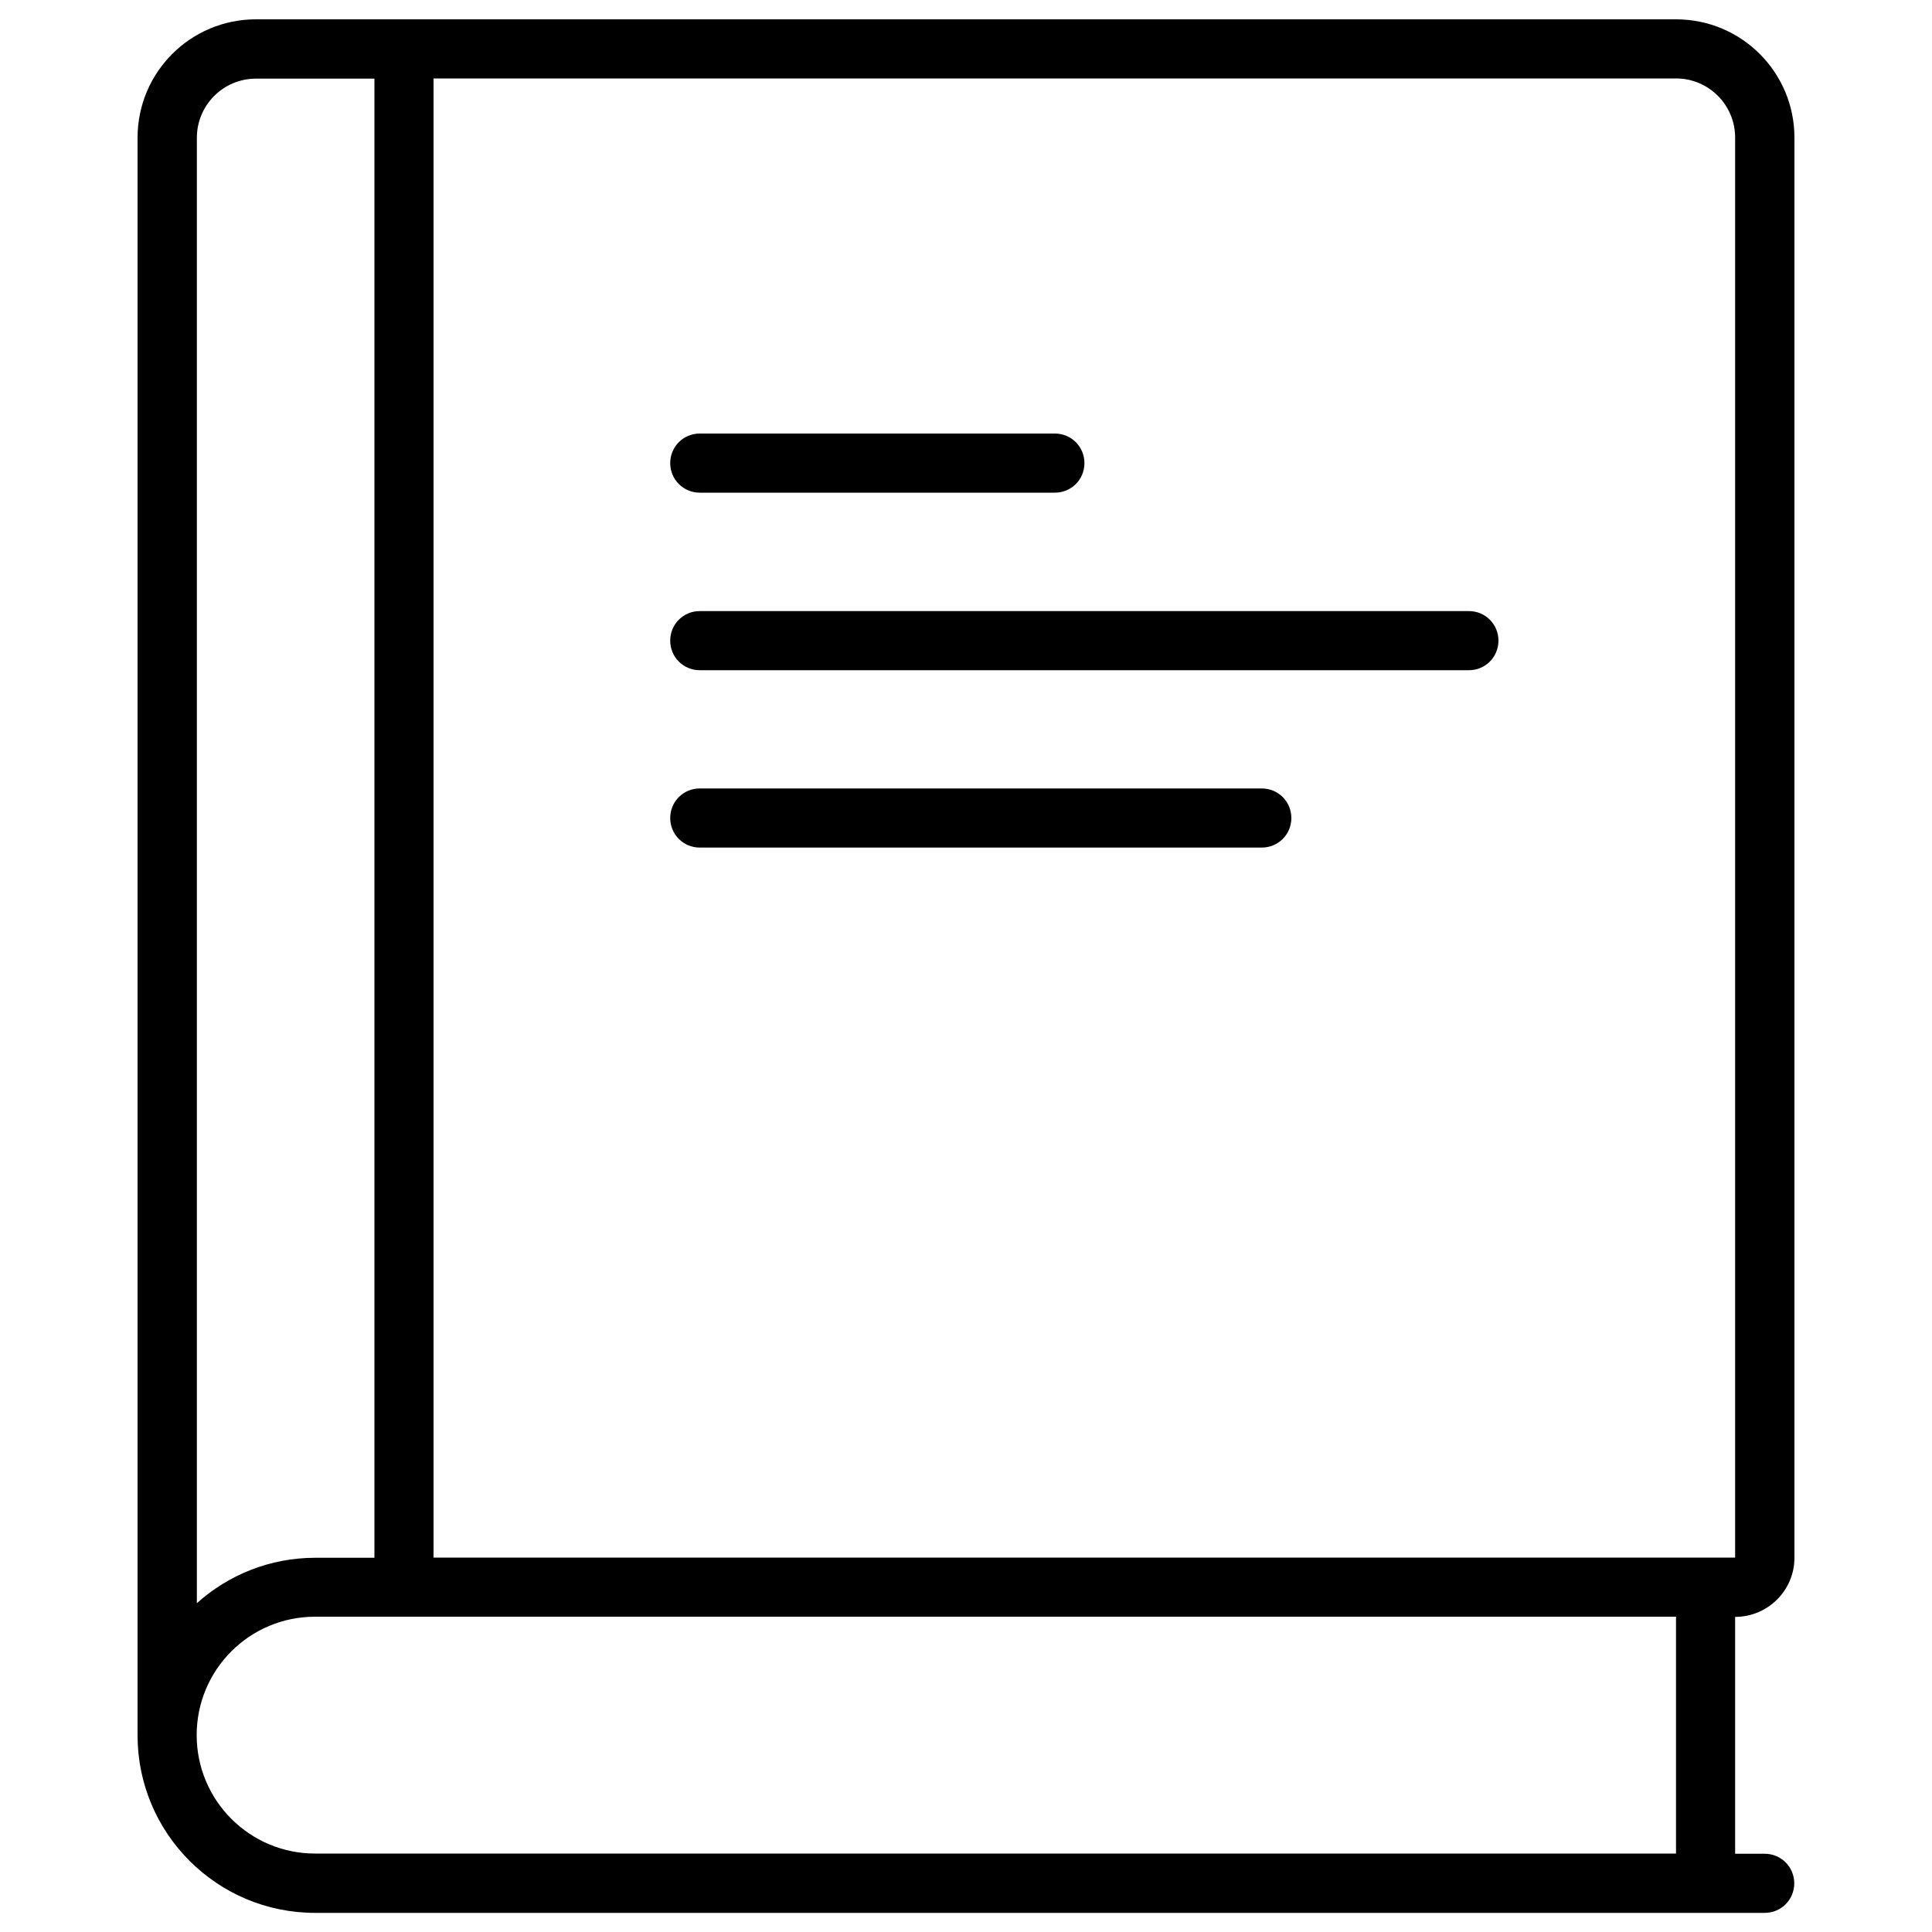
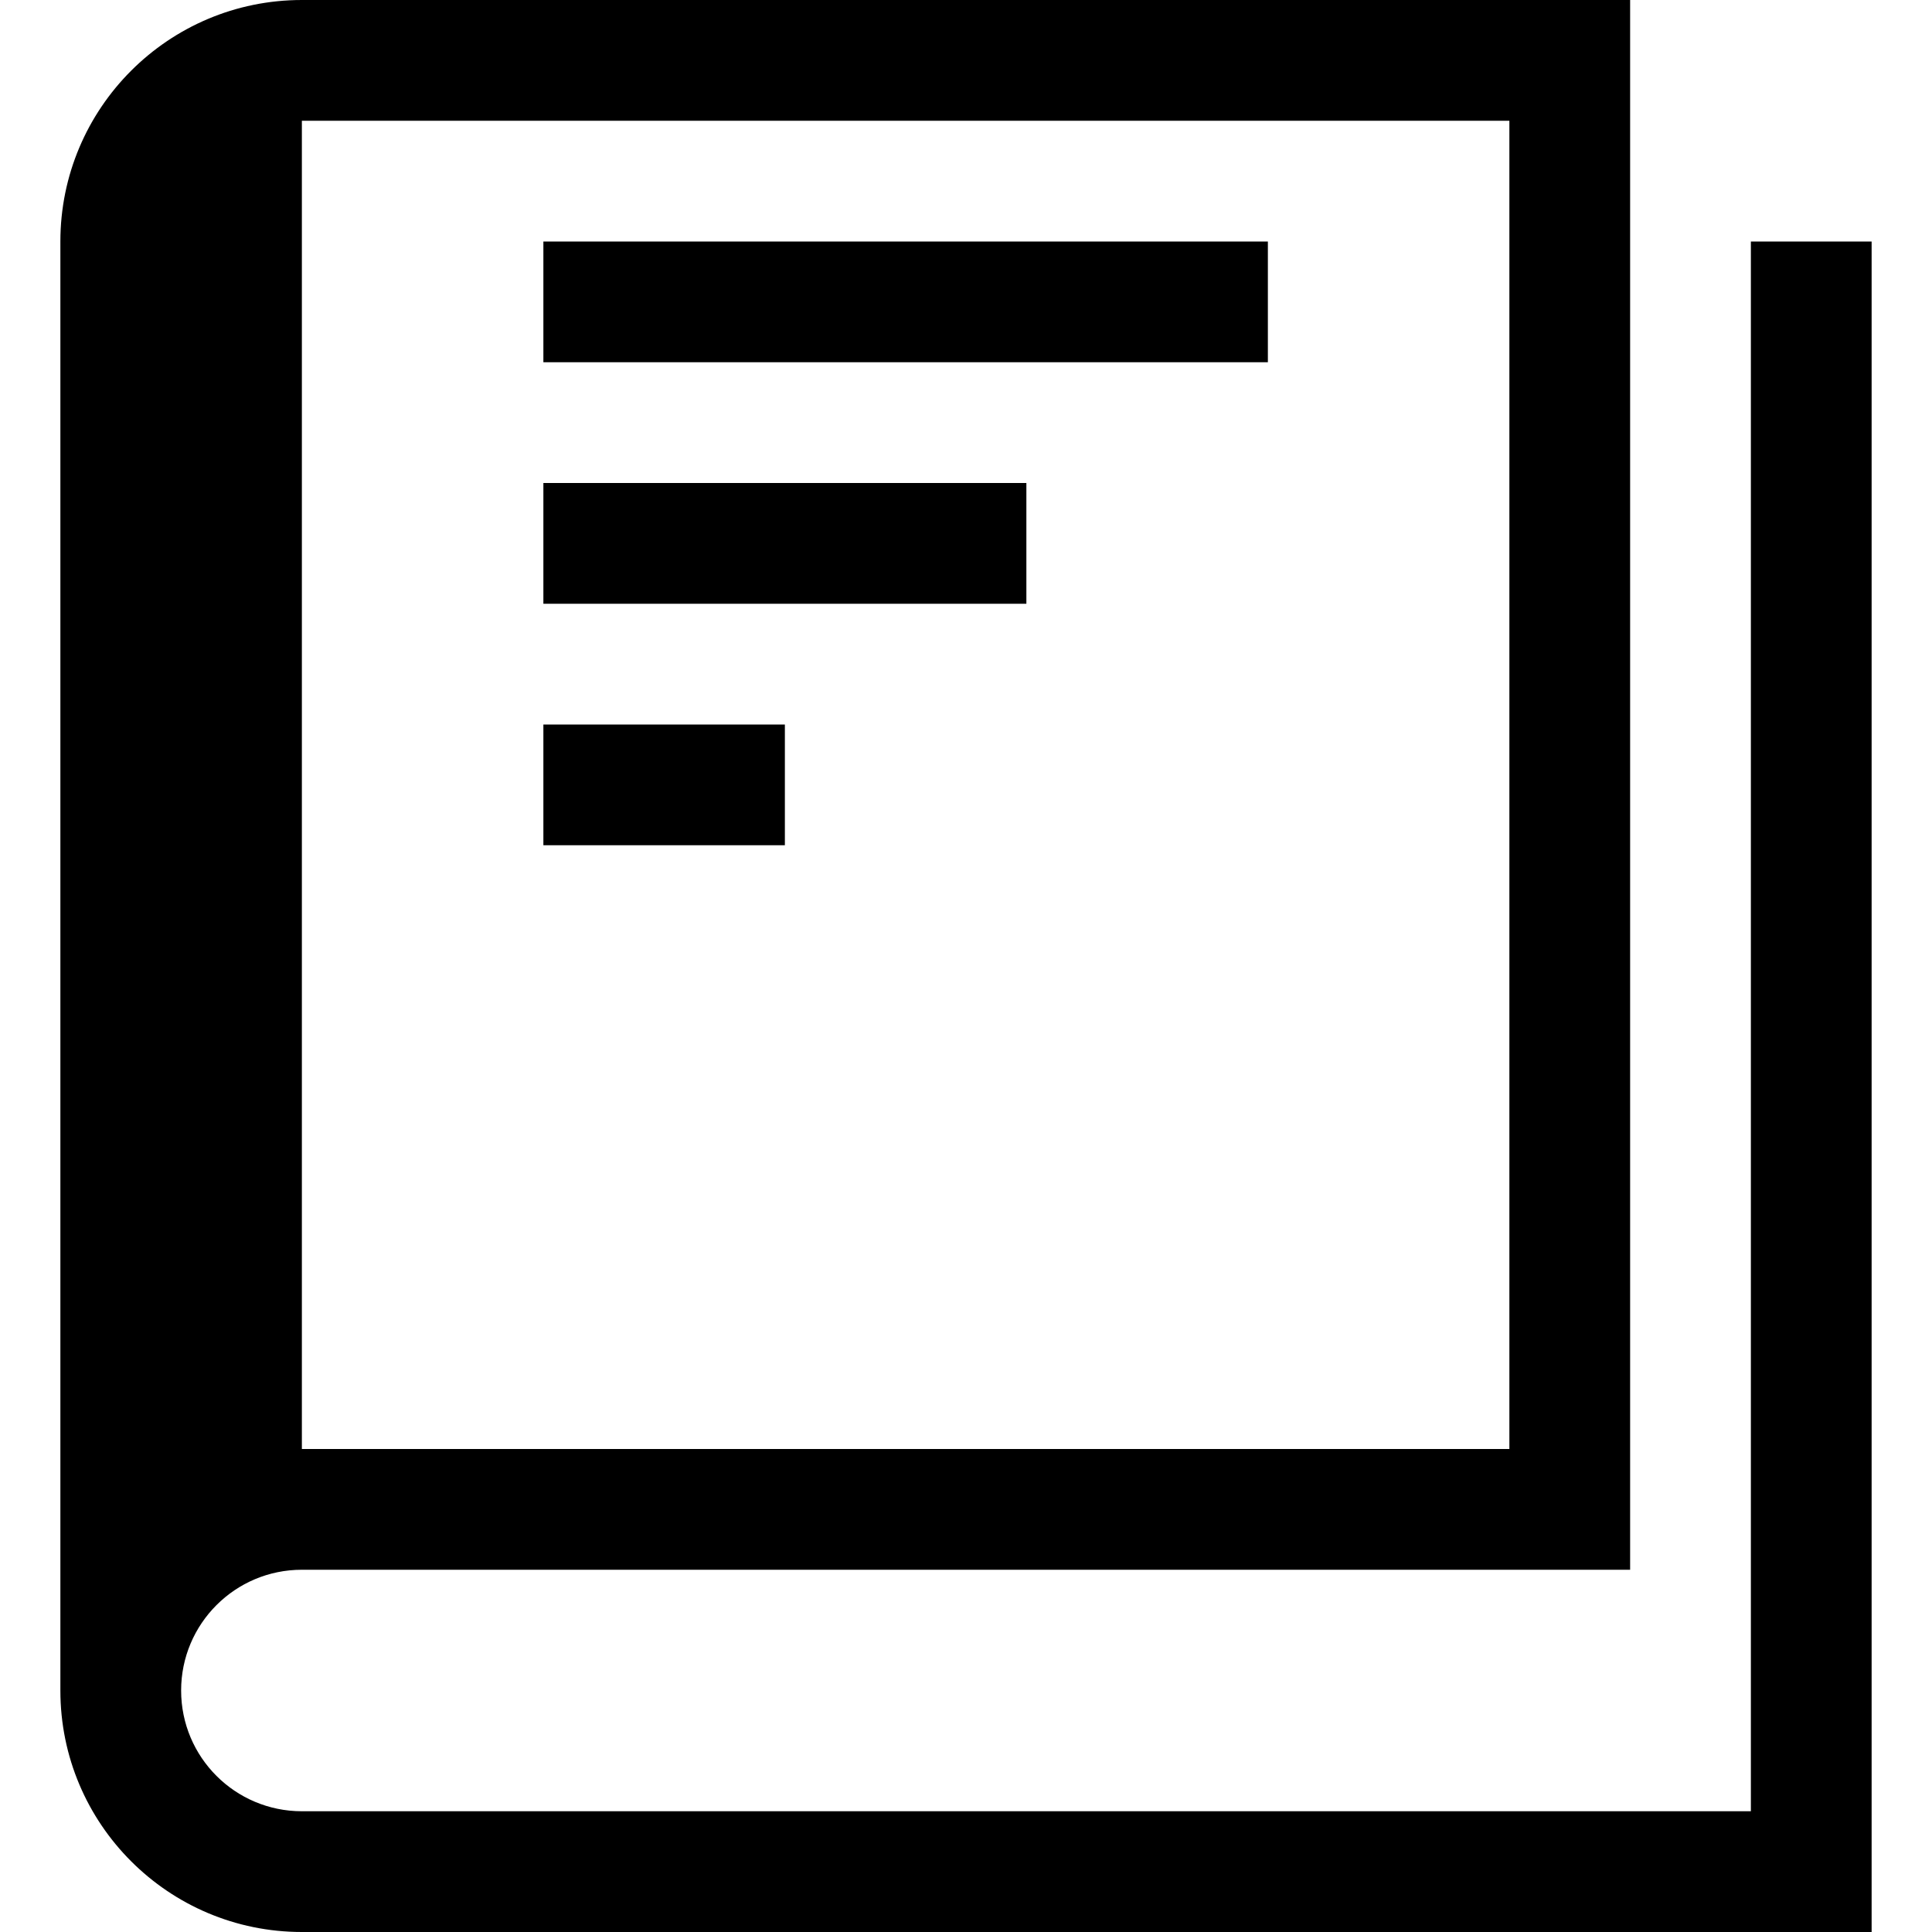
- <svg xmlns="http://www.w3.org/2000/svg" version="1.1" x="0px" y="0px" viewBox="0 0 1000 1000" enable-background="new 0 0 1000 1000" xml:space="preserve">
+ <svg xmlns="http://www.w3.org/2000/svg" version="1.1" id="Capa_1" x="0px" y="0px" width="512px" height="512px" viewBox="0 0 512 512" style="enable-background:new 0 0 512 512;" xml:space="preserve">
  <g>
-     <path d="M928.8,806.3v-735c0-33.9-27.4-61.3-61.3-61.3h-735c-33.9,0-61.3,27.4-61.3,61.3v826.9c0,50.7,41.1,91.9,91.9,91.9h750.3c8.5,0,15.3-6.8,15.3-15.3s-6.8-15.3-15.3-15.3h-15.3V836.9C915,836.9,928.8,823.2,928.8,806.3z M101.9,71.3c0-16.9,13.7-30.6,30.6-30.6h61.3v765.6h-30.6c-23.6,0-45,8.9-61.3,23.5V71.3z M867.5,959.4H163.1c-33.8,0-61.3-27.4-61.3-61.3s27.4-61.3,61.3-61.3h704.4V959.4z M224.4,806.3V40.6h643.1c16.9,0,30.6,13.7,30.6,30.6v735H224.4z" />
-     <path d="M653.1,408.1H362.2c-8.5,0-15.3,6.8-15.3,15.3s6.8,15.3,15.3,15.3h290.9c8.5,0,15.3-6.8,15.3-15.3S661.6,408.1,653.1,408.1z" />
-     <path d="M760.3,316.3H362.2c-8.5,0-15.3,6.8-15.3,15.3s6.8,15.3,15.3,15.3h398.1c8.5,0,15.3-6.8,15.3-15.3S768.8,316.3,760.3,316.3z" />
-     <path d="M362.2,255h183.8c8.5,0,15.3-6.8,15.3-15.3s-6.8-15.3-15.3-15.3H362.2c-8.5,0-15.3,6.8-15.3,15.3S353.7,255,362.2,255z" />
+     <path d="M464,64v416H80c-17.672,0-32-14.312-32-32s14.328-32,32-32h352V0H80C44.656,0,16,28.656,16,64v384   c0,35.344,28.656,64,64,64h416V64H464z M80,128V96V32h320v352H80V128z M336,96H144V64h192V96z M272,160H144v-32h128V160z M208,224   h-64v-32h64V224z" />
  </g>
+   <g>
+ </g>
+   <g>
+ </g>
+   <g>
+ </g>
+   <g>
+ </g>
+   <g>
+ </g>
+   <g>
+ </g>
+   <g>
+ </g>
+   <g>
+ </g>
+   <g>
+ </g>
+   <g>
+ </g>
+   <g>
+ </g>
+   <g>
+ </g>
+   <g>
+ </g>
+   <g>
+ </g>
+   <g>
+ </g>
</svg>
